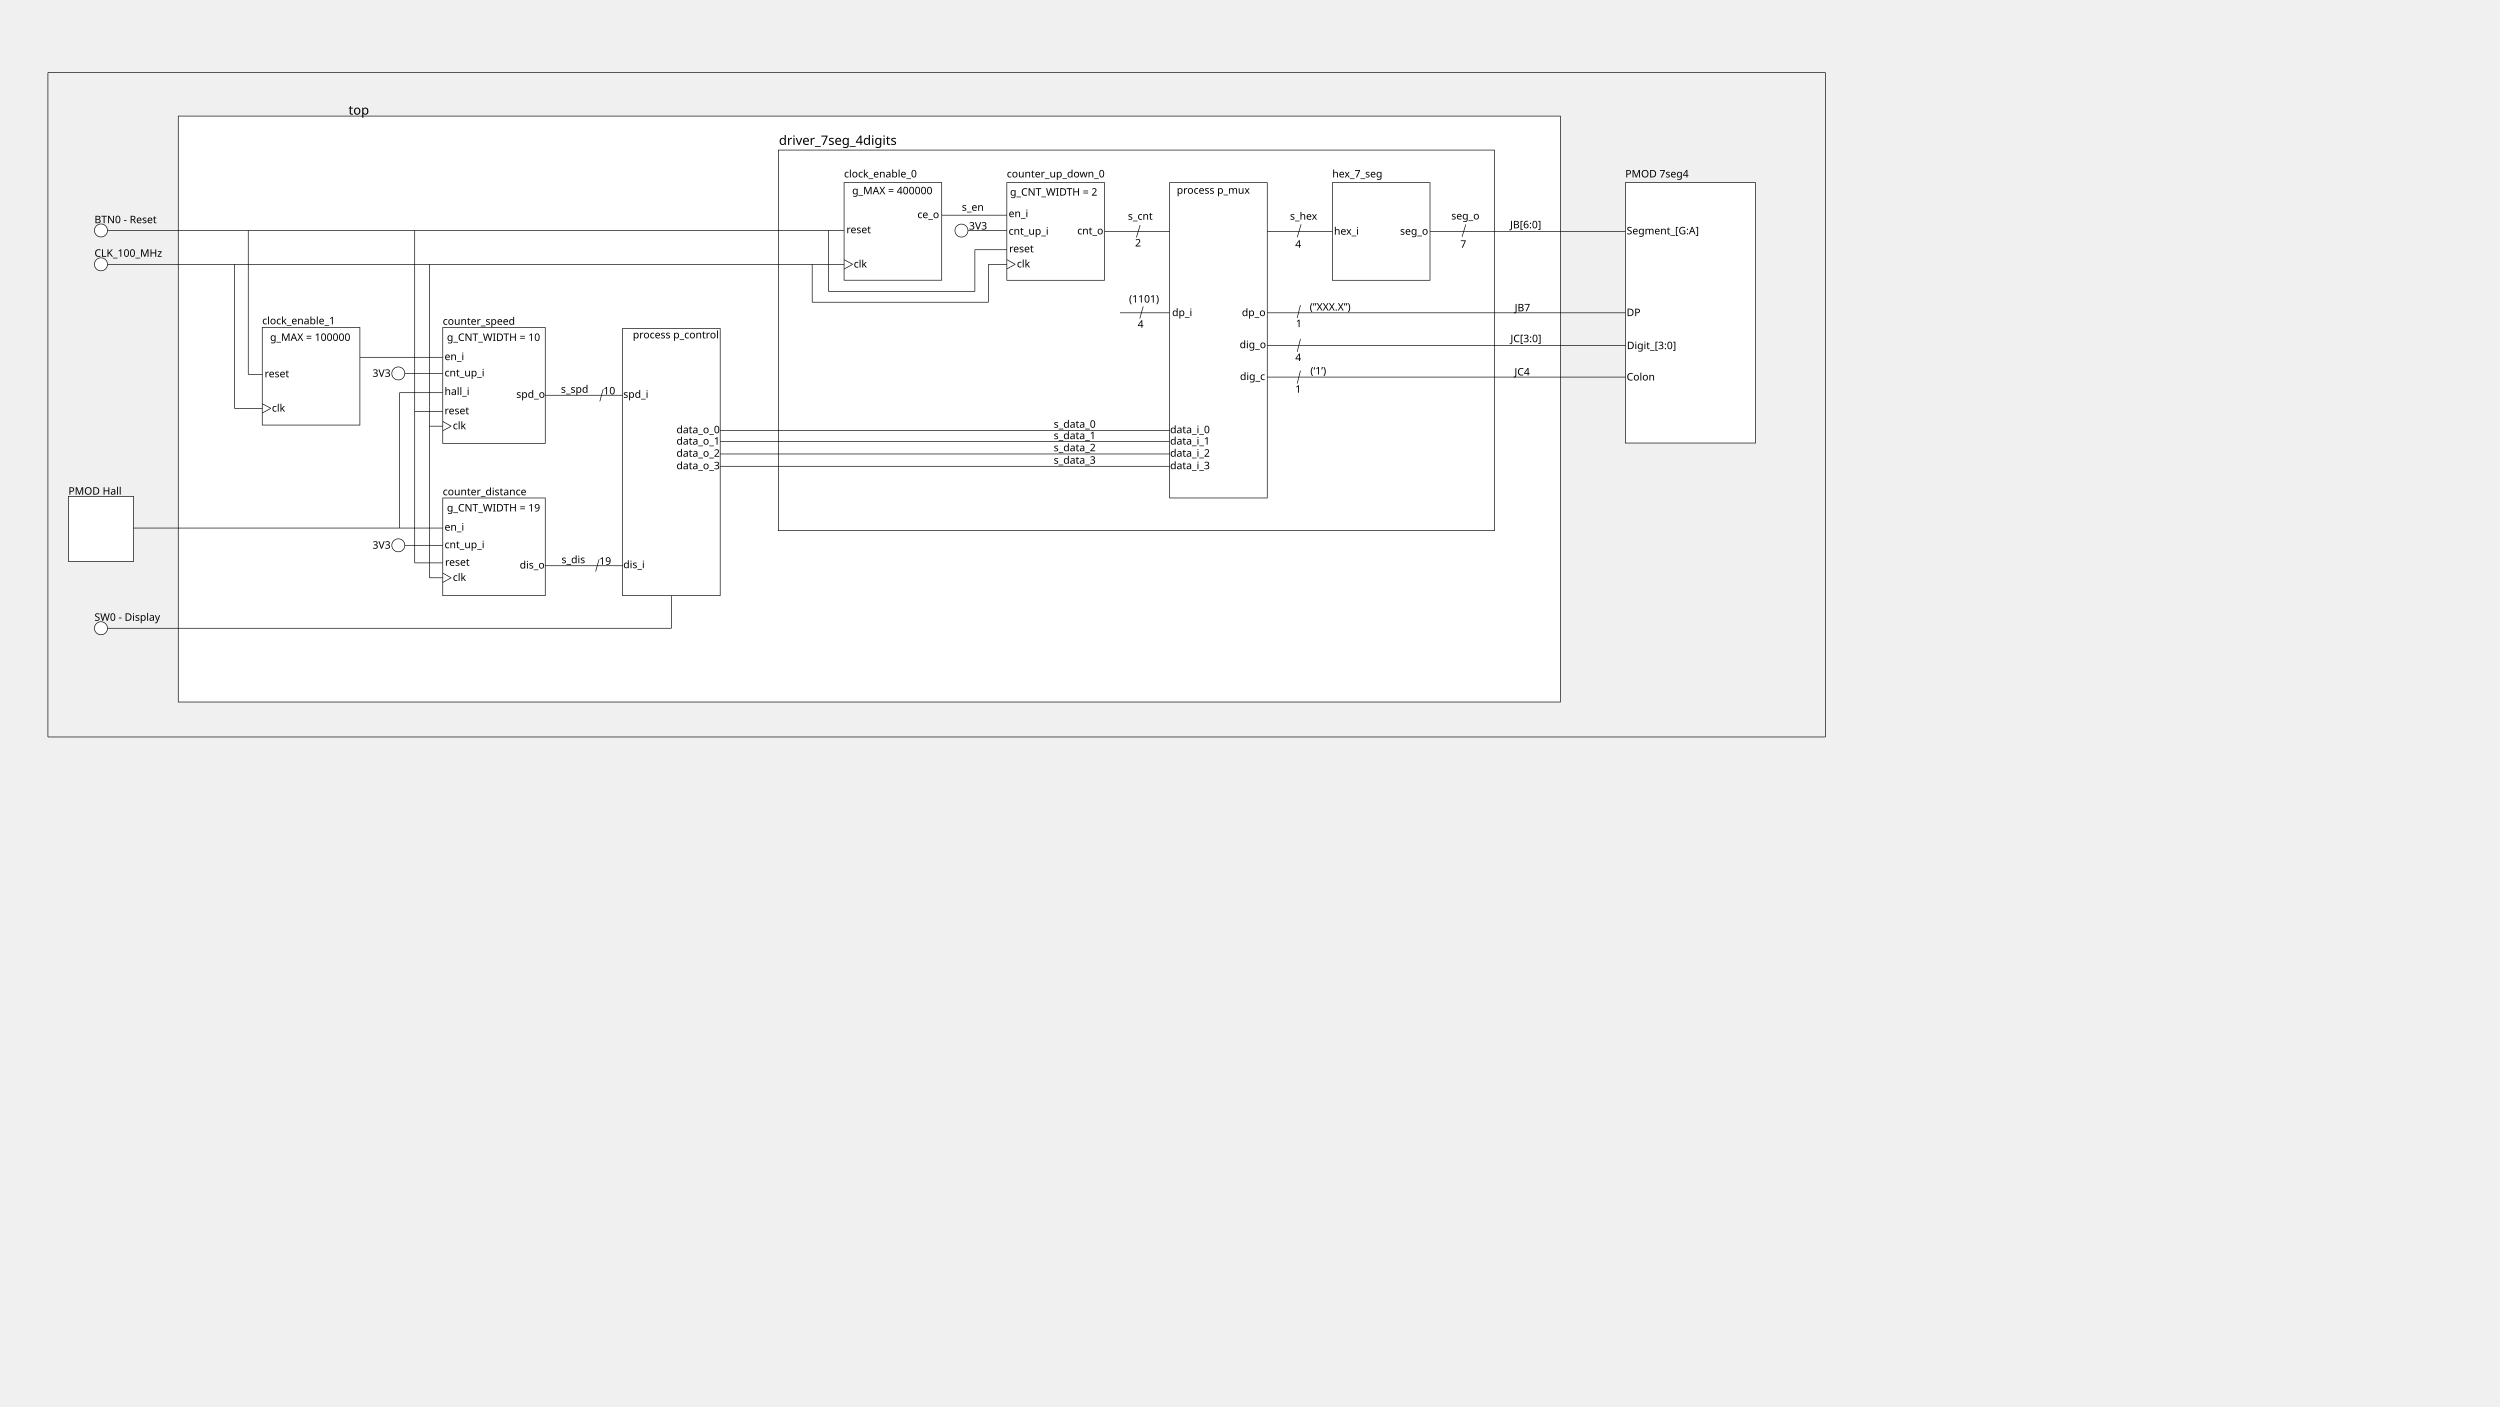
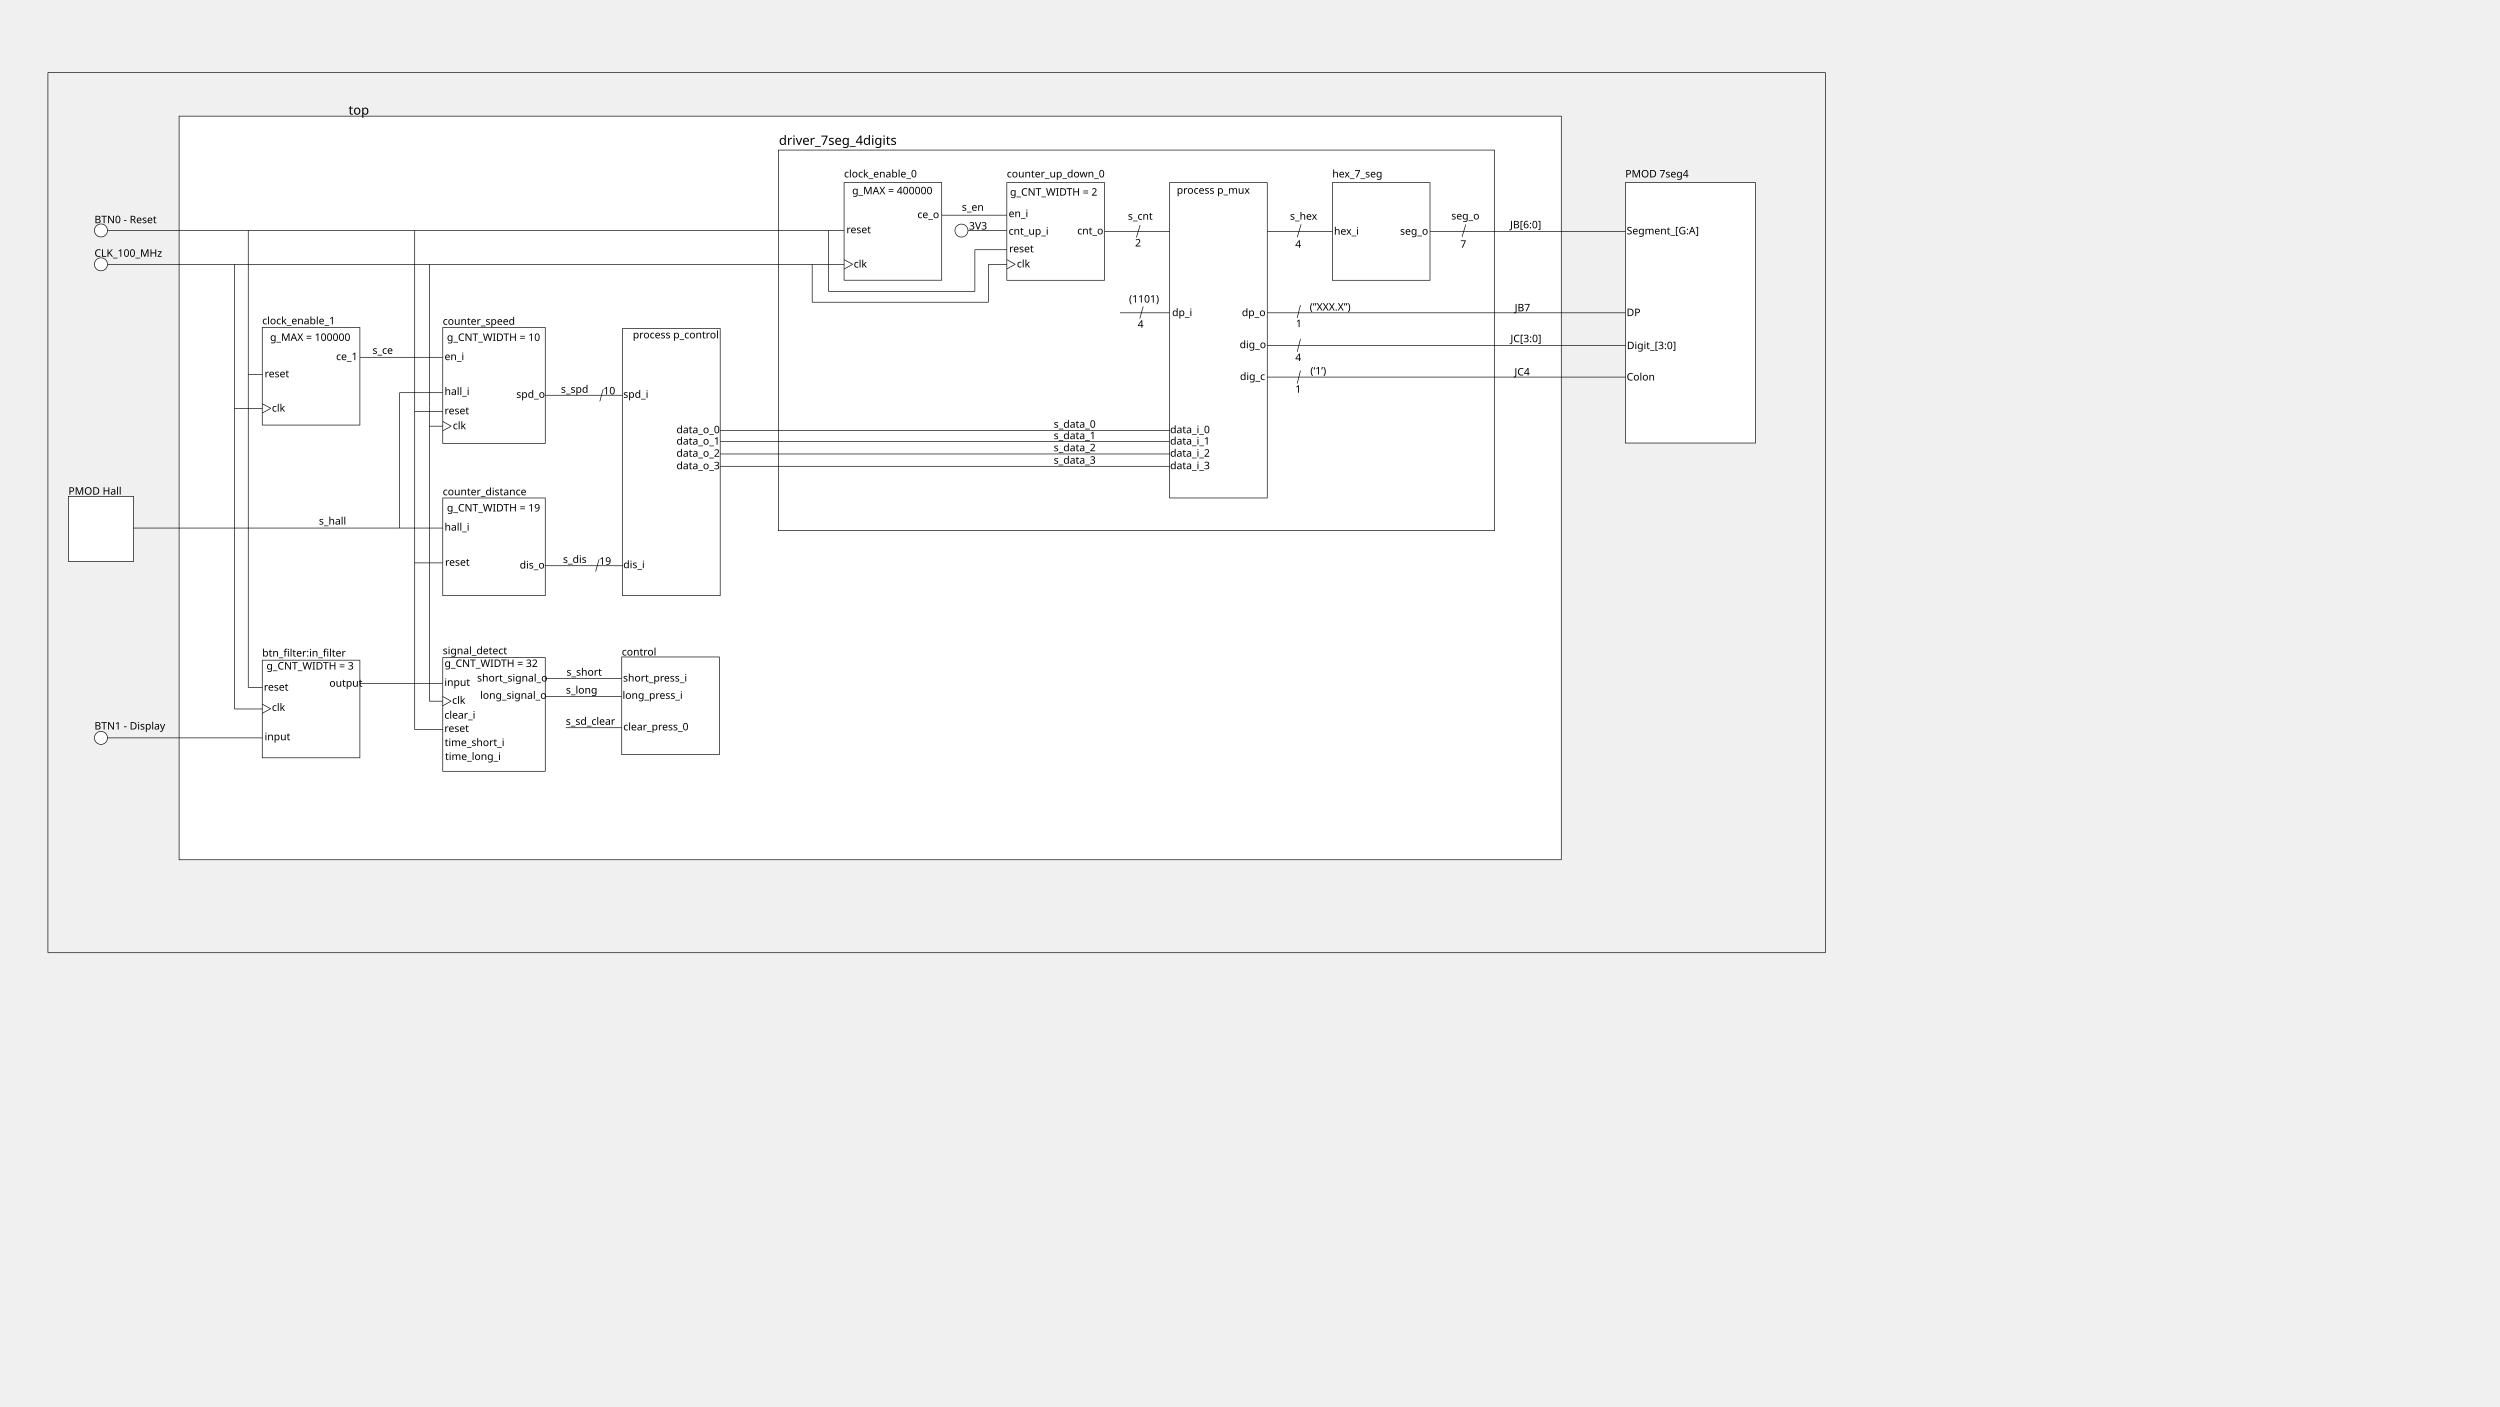
<svg xmlns="http://www.w3.org/2000/svg" version="1.1" id="Layer_1" x="0px" y="0px" viewBox="0 0 3840 2160" style="enable-background:new 0 0 3840 2160;" xml:space="preserve">
  <style type="text/css">
	.st0{fill:#FFFFFF;stroke:#000000;}
	.st1{font-family:'ArialMT';}
	.st2{font-size:20px;}
	.st3{font-size:16px;}
	.st4{fill:none;stroke:#000000;}
</style>
  <g>
-     <rect id="svg_4" x="273.8" y="178.3" class="st0" width="2123" height="900" />
+     <rect id="svg_4" x="275.1" y="178.4" class="st0" width="2123" height="1142.2" />
    <rect id="svg_43" x="1195.5" y="230.5" class="st0" width="1100" height="584.6" />
    <text id="svg_5" transform="matrix(1 0 0 1 535.3327 176.0781)" class="st1 st2">top</text>
    <rect id="svg_3" x="1296.5" y="280.4" class="st0" width="150" height="150" />
    <text id="svg_8" transform="matrix(1 0 0 1 1296.412 272.5436)" class="st1 st3">clock_enable_0</text>
    <text id="svg_9" transform="matrix(1 0 0 1 402.736 498.135)" class="st1 st3">clock_enable_1</text>
    <rect id="svg_11" x="1546.5" y="280.5" class="st0" width="150" height="150" />
    <text id="svg_14" transform="matrix(1 0 0 1 1546.412 272.5436)" class="st1 st3">counter_up_down_0</text>
    <rect id="svg_15" x="2496.5" y="280.5" class="st0" width="200" height="400" />
    <text id="svg_23" transform="matrix(1 0 0 1 2496.412 272.5436)" class="st1 st3">PMOD 7seg4</text>
    <rect id="svg_28" x="105.1" y="762.4" class="st0" width="100" height="100" />
    <text id="svg_29" transform="matrix(1 0 0 1 105.0803 759.8145)" class="st1 st3">PMOD Hall</text>
    <ellipse id="svg_37" class="st0" cx="155.1" cy="406" rx="10" ry="10" />
    <text id="svg_38" transform="matrix(1 0 0 1 145.0805 394.4086)" class="st1 st3">CLK_100_MHz</text>
    <ellipse id="svg_39" class="st0" cx="155.1" cy="354" rx="10" ry="10" />
    <text id="svg_40" transform="matrix(1 0 0 1 145.0803 342.8497)" class="st1 st3">BTN0 - Reset</text>
-     <ellipse id="svg_41" class="st0" cx="155.1" cy="965" rx="10" ry="10" />
-     <text id="svg_42" transform="matrix(1 0 0 1 145.0803 953.5267)" class="st1 st3">SW0 - Display</text>
+     <ellipse id="svg_41" class="st0" cx="155.1" cy="1133.4" rx="10" ry="10" />
+     <text id="svg_42" transform="matrix(1 0 0 1 145.1001 1120.603)" class="st1 st3">BTN1 - Display</text>
    <rect id="svg_18" x="1796.5" y="280.5" class="st0" width="150" height="484.4" />
    <rect id="svg_19" x="2046.5" y="280.5" class="st0" width="150" height="150" />
    <text id="svg_20" transform="matrix(1 0 0 1 2046.412 272.5436)" class="st1 st3">hex_7_seg</text>
    <text id="svg_21" transform="matrix(1 0 0 1 1807.522 297.6074)" class="st1 st3">process p_mux</text>
    <line id="svg_44" class="st4" x1="2196.5" y1="355.5" x2="2496.5" y2="355.5" />
    <line id="svg_45" class="st4" x1="2046.5" y1="355.5" x2="1946.5" y2="355.5" />
    <text id="svg_46" transform="matrix(1 0 0 1 1196.412 222.5436)" class="st1 st2">driver_7seg_4digits</text>
    <text id="svg_47" transform="matrix(1 0 0 1 2150.445 360.5436)" class="st1 st3">seg_o</text>
    <text id="svg_48" transform="matrix(1 0 0 1 2048.993 360.5436)" class="st1 st3">hex_i</text>
    <line id="svg_50" class="st4" x1="2251.5" y1="344.7" x2="2245.7" y2="363.8" />
    <text id="svg_51" transform="matrix(1 0 0 1 2243.079 380.5436)" class="st1 st3">7</text>
    <line id="svg_52" class="st4" x1="1998.5" y1="344.5" x2="1992.5" y2="364.5" />
    <text id="svg_53" transform="matrix(1 0 0 1 1989.412 380.5436)" class="st1 st3">4</text>
    <line id="svg_54" class="st4" x1="1946.5" y1="480.5" x2="2496.5" y2="480.5" />
    <line id="svg_55" class="st4" x1="1946.5" y1="530.5" x2="2496.5" y2="530.5" />
    <line id="svg_56" class="st4" x1="1997.5" y1="468.5" x2="1992.5" y2="488.5" />
    <line id="svg_57" class="st4" x1="1997.5" y1="520.5" x2="1992.5" y2="540.5" />
    <text id="svg_59" transform="matrix(1 0 0 1 1990.412 502.496)" class="st1 st3">1</text>
    <text id="svg_60" transform="matrix(1 0 0 1 1989.508 554.496)" class="st1 st3">4</text>
    <text id="svg_61" transform="matrix(1 0 0 1 1907.476 485.5436)" class="st1 st3">dp_o</text>
    <text id="svg_62" transform="matrix(1 0 0 1 1904.068 534.7877)" class="st1 st3">dig_o</text>
    <text id="svg_63" transform="matrix(1 0 0 1 1551.412 300.5436)" class="st1 st3">g_CNT_WIDTH = 2</text>
    <text id="svg_64" transform="matrix(1 0 0 1 1308.859 298.416)" class="st1 st3">g_MAX = 400000</text>
    <line id="svg_65" class="st4" x1="1796.5" y1="480.5" x2="1720.4" y2="480.5" />
    <text id="svg_66" transform="matrix(1 0 0 1 1800.349 485.5436)" class="st1 st3">dp_i</text>
    <line id="svg_67" class="st4" x1="1756" y1="470.5" x2="1750.7" y2="489.4" />
    <line id="svg_67_4_" class="st4" x1="926.6" y1="597.6" x2="921.3" y2="616.5" />
    <text id="svg_68" transform="matrix(1 0 0 1 1747.412 503.4484)" class="st1 st3">4</text>
    <text id="svg_68_6_" transform="matrix(1 0 0 1 926.7368 605.8575)" class="st1 st3">10</text>
    <line id="svg_69" class="st4" x1="1796.5" y1="355.5" x2="1697" y2="355.5" />
    <line id="svg_71" class="st4" x1="1446.5" y1="330.5" x2="1546.5" y2="330.5" />
    <line id="svg_72" class="st4" x1="1751.3" y1="345.7" x2="1745.5" y2="364.8" />
    <text id="svg_73" transform="matrix(1 0 0 1 1743.46 378.5436)" class="st1 st3">2</text>
    <text id="svg_74" transform="matrix(1 0 0 1 1654.638 359.9753)" class="st1 st3">cnt_o</text>
    <text id="svg_75" transform="matrix(1 0 0 1 1732.412 337.5436)" class="st1 st3">s_cnt</text>
    <text id="svg_76" transform="matrix(1 0 0 1 1981.412 337.5436)" class="st1 st3">s_hex</text>
    <text id="svg_77" transform="matrix(1 0 0 1 1549.187 333.5436)" class="st1 st3">en_i</text>
    <text id="svg_78" transform="matrix(1 0 0 1 1549.187 360.5436)" class="st1 st3">cnt_up_i</text>
    <text id="svg_79" transform="matrix(1 0 0 1 1549.993 387.5436)" class="st1 st3">reset</text>
    <text id="svg_80" transform="matrix(1 0 0 1 1561.896 410.7526)" class="st1 st3">clk</text>
    <line id="svg_87" class="st4" x1="1559.4" y1="406" x2="1546.5" y2="413.1" />
    <line id="svg_88" class="st4" x1="1559.4" y1="406" x2="1546.5" y2="398.8" />
    <text id="svg_89" transform="matrix(1 0 0 1 1477.367 323.7822)" class="st1 st3">s_en</text>
    <line id="svg_91" class="st4" x1="1546.5" y1="354.2" x2="1486.8" y2="354.2" />
    <text id="svg_94" transform="matrix(1 0 0 1 1409.099 335.0938)" class="st1 st3">ce_o</text>
    <text id="svg_95" transform="matrix(1 0 0 1 1300.083 358.2542)" class="st1 st3">reset</text>
    <text id="svg_96" transform="matrix(1 0 0 1 1311.307 410.9697)" class="st1 st3">clk</text>
    <line id="svg_99" class="st4" x1="1309.7" y1="406" x2="1296.5" y2="398.9" />
    <line id="svg_100" class="st4" x1="1309.7" y1="406" x2="1296.5" y2="413.3" />
    <text id="svg_101" transform="matrix(1 0 0 1 2229.168 337.1395)" class="st1 st3">seg_o</text>
    <line id="svg_65_1_" class="st4" x1="1296.5" y1="406" x2="165.1" y2="406" />
-     <line id="svg_65_2_" class="st4" x1="1031.2" y1="965" x2="165.1" y2="965" />
+     <line id="svg_65_2_" class="st4" x1="402.7" y1="1133.4" x2="165.1" y2="1133.4" />
    <line id="svg_65_3_" class="st4" x1="1296.5" y1="354" x2="165.1" y2="354" />
    <line id="svg_65_4_" class="st4" x1="1546.5" y1="383.6" x2="1497.4" y2="383.6" />
    <line id="svg_65_5_" class="st4" x1="1546.5" y1="406" x2="1518.1" y2="406" />
    <line id="svg_65_6_" class="st4" x1="1497.4" y1="447.7" x2="1272.5" y2="447.7" />
    <line id="svg_65_7_" class="st4" x1="1518.1" y1="464.2" x2="1247.5" y2="464.2" />
-     <line id="svg_93_1_" class="st4" x1="1031.2" y1="914.9" x2="1031.2" y2="965" />
    <line id="svg_93_2_" class="st4" x1="1497.4" y1="383.6" x2="1497.4" y2="447.7" />
    <line id="svg_93_3_" class="st4" x1="1518.1" y1="406" x2="1518.1" y2="464.2" />
    <line id="svg_93_4_" class="st4" x1="1272.5" y1="354" x2="1272.5" y2="447.7" />
    <line id="svg_93_5_" class="st4" x1="1247.5" y1="406" x2="1247.5" y2="464.2" />
    <rect id="svg_3_1_" x="402.8" y="502.9" class="st0" width="150" height="150" />
+     <rect id="svg_3_2_" x="402.8" y="1014" class="st0" width="150" height="150" />
+     <rect id="svg_3_3_" x="955" y="1009.1" class="st0" width="150" height="150" />
    <text id="svg_64_1_" transform="matrix(1 0 0 1 414.7994 523.6357)" class="st1 st3">g_MAX = 100000</text>
    <line id="svg_71_2_" class="st4" x1="552.8" y1="548.8" x2="680.1" y2="548.8" />
    <rect id="svg_12_1_" x="680.1" y="503" class="st0" width="157.4" height="178.2" />
    <text id="svg_16_1_" transform="matrix(1 0 0 1 680.011 498.839)" class="st1 st3">counter_speed</text>
    <text id="svg_77_1_" transform="matrix(1 0 0 1 682.7849 553.1533)" class="st1 st3">en_i</text>
-     <text id="svg_78_1_" transform="matrix(1 0 0 1 682.7849 578.1533)" class="st1 st3">cnt_up_i</text>
    <text id="svg_79_1_" transform="matrix(1 0 0 1 682.7847 636.3294)" class="st1 st3">reset</text>
    <text id="svg_80_1_" transform="matrix(1 0 0 1 695.4948 659.3622)" class="st1 st3">clk</text>
    <line id="svg_87_1_" class="st4" x1="693" y1="654.6" x2="680.1" y2="661.7" />
    <line id="svg_88_1_" class="st4" x1="693" y1="654.6" x2="680.1" y2="647.4" />
    <text id="svg_63_1_" transform="matrix(1 0 0 1 686.4608 523.7106)" class="st1 st3">g_CNT_WIDTH = 10</text>
    <rect id="svg_12_2_" x="680.1" y="764.9" class="st0" width="157.4" height="150" />
+     <rect id="svg_12_3_" x="680.1" y="1010.1" class="st0" width="157.4" height="174.6" />
    <text id="svg_16_2_" transform="matrix(1 0 0 1 680.011 760.7601)" class="st1 st3">counter_distance</text>
-     <text id="svg_77_2_" transform="matrix(1 0 0 1 682.7849 815.0746)" class="st1 st3">en_i</text>
-     <text id="svg_78_2_" transform="matrix(1 0 0 1 682.7849 842.0746)" class="st1 st3">cnt_up_i</text>
+     <text id="svg_16_3_" transform="matrix(1 0 0 1 402.7359 1008.495)" class="st1 st3">btn_filter:in_filter</text>
+     <text id="svg_16_4_" transform="matrix(1 0 0 1 680.0108 1004.935)" class="st1 st3">signal_detect</text>
+     <text id="svg_16_5_" transform="matrix(1 0 0 1 955.0226 1006.888)" class="st1 st3">control</text>
+     <text id="svg_77_2_" transform="matrix(1 0 0 1 682.7849 815.0746)" class="st1 st3">hall_i</text>
+     <text id="svg_77_10_" transform="matrix(1 0 0 1 489.7938 805.7642)" class="st1 st3">s_hall</text>
+     <text id="svg_77_9_" transform="matrix(1 0 0 1 682.5374 1103.832)" class="st1 st3">clear_i</text>
+     <text id="svg_77_3_" transform="matrix(1 0 0 1 406.4069 1137.047)" class="st1 st3">input</text>
+     <text id="svg_77_6_" transform="matrix(1 0 0 1 682.5375 1053.613)" class="st1 st3">input</text>
+     <text id="svg_78_3_" transform="matrix(1 0 0 1 683.0405 1145.95)" class="st1 st3">time_short_i</text>
+     <text id="svg_78_7_" transform="matrix(1 0 0 1 957.3353 1121.863)" class="st1 st3">clear_press_0</text>
+     <text id="svg_78_10_" transform="matrix(1 0 0 1 869.0393 1113.394)" class="st1 st3">s_sd_clear</text>
+     <text id="svg_78_6_" transform="matrix(1 0 0 1 956.1998 1073.44)" class="st1 st3">long_press_i</text>
+     <text id="svg_78_9_" transform="matrix(1 0 0 1 737.454 1073.44)" class="st1 st3">long_signal_o</text>
+     <text id="svg_78_5_" transform="matrix(1 0 0 1 956.9253 1046.864)" class="st1 st3">short_press_i</text>
+     <text id="svg_78_8_" transform="matrix(1 0 0 1 732.7837 1046.864)" class="st1 st3">short_signal_o</text>
+     <text id="svg_78_11_" transform="matrix(1 0 0 1 870.0768 1037.84)" class="st1 st3">s_short</text>
+     <text id="svg_78_12_" transform="matrix(1 0 0 1 869.2346 1065.344)" class="st1 st3">s_long</text>
+     <text id="svg_78_4_" transform="matrix(1 0 0 1 683.5918 1167.39)" class="st1 st3">time_long_i</text>
    <text id="svg_79_2_" transform="matrix(1 0 0 1 683.5916 869.0746)" class="st1 st3">reset</text>
-     <text id="svg_80_2_" transform="matrix(1 0 0 1 695.4948 892.2834)" class="st1 st3">clk</text>
-     <line id="svg_87_2_" class="st4" x1="693" y1="887.5" x2="680.1" y2="894.6" />
-     <line id="svg_88_2_" class="st4" x1="693" y1="887.5" x2="680.1" y2="880.3" />
+     <text id="svg_79_5_" transform="matrix(1 0 0 1 682.5376 1124.313)" class="st1 st3">reset</text>
+     <text id="svg_79_4_" transform="matrix(1 0 0 1 405.2562 1060.832)" class="st1 st3">reset</text>
+     <text id="svg_80_4_" transform="matrix(1 0 0 1 694.4338 1081.142)" class="st1 st3">clk</text>
+     <text id="svg_80_3_" transform="matrix(1 0 0 1 417.6306 1092.005)" class="st1 st3">clk</text>
+     <line id="svg_87_4_" class="st4" x1="692.9" y1="1077" x2="680" y2="1084.1" />
+     <line id="svg_87_3_" class="st4" x1="415.7" y1="1088.5" x2="402.8" y2="1095.6" />
+     <line id="svg_88_4_" class="st4" x1="692.9" y1="1077" x2="680" y2="1069.8" />
+     <line id="svg_88_3_" class="st4" x1="415.7" y1="1088.7" x2="402.8" y2="1081.5" />
    <text id="svg_63_2_" transform="matrix(1 0 0 1 686.4608 785.6318)" class="st1 st3">g_CNT_WIDTH = 19</text>
+     <text id="svg_63_3_" transform="matrix(1 0 0 1 409.25 1028.432)" class="st1 st3">g_CNT_WIDTH = 3</text>
+     <text id="svg_63_4_" transform="matrix(1 0 0 1 682.7847 1024.464)" class="st1 st3">g_CNT_WIDTH = 32</text>
    <text id="svg_95_1_" transform="matrix(1 0 0 1 406.4069 579.5337)" class="st1 st3">reset</text>
+     <text id="svg_95_2_" transform="matrix(1 0 0 1 572.1124 543.5801)" class="st1 st3">s_ce</text>
+     <text id="svg_95_3_" transform="matrix(1 0 0 1 516.2147 553.1533)" class="st1 st3">ce_1</text>
    <text id="svg_96_1_" transform="matrix(1 0 0 1 417.6304 632.2493)" class="st1 st3">clk</text>
    <line id="svg_99_1_" class="st4" x1="416" y1="627.2" x2="402.8" y2="620.1" />
    <line id="svg_100_1_" class="st4" x1="416" y1="627.2" x2="402.8" y2="634.5" />
-     <line id="svg_93_7_" class="st4" x1="659.5" y1="625.6" x2="659.5" y2="887.5" />
+     <line id="svg_93_7_" class="st4" x1="659.5" y1="625.6" x2="659.5" y2="1077" />
    <line id="svg_65_8_" class="st4" x1="402.8" y1="575.1" x2="381.3" y2="575.1" />
    <line id="svg_65_9_" class="st4" x1="680.1" y1="654.6" x2="659.5" y2="654.6" />
    <line id="svg_65_10_" class="st4" x1="402.8" y1="627.2" x2="360.1" y2="627.2" />
-     <line id="svg_65_11_" class="st4" x1="680.1" y1="887.5" x2="659.5" y2="887.5" />
+     <line id="svg_65_17_" class="st4" x1="680.1" y1="1077" x2="659.5" y2="1077" />
+     <line id="svg_65_19_" class="st4" x1="955" y1="1042.2" x2="837.5" y2="1042.2" />
+     <line id="svg_65_20_" class="st4" x1="955" y1="1069.7" x2="837.5" y2="1069.7" />
+     <line id="svg_65_11_" class="st4" x1="955" y1="1117.8" x2="869" y2="1117.8" />
+     <line id="svg_65_14_" class="st4" x1="680" y1="1049.6" x2="552.8" y2="1049.6" />
    <line id="svg_65_13_" class="st4" x1="680.1" y1="631.8" x2="637" y2="631.8" />
    <line id="svg_65_15_" class="st4" x1="680.1" y1="864.6" x2="637" y2="864.6" />
-     <line id="svg_93_9_" class="st4" x1="637" y1="602.8" x2="637" y2="864.6" />
-     <line id="svg_93_10_" class="st4" x1="381.3" y1="354" x2="381.3" y2="575.1" />
+     <line id="svg_65_18_" class="st4" x1="680.1" y1="1120.6" x2="637" y2="1120.6" />
+     <line id="svg_93_9_" class="st4" x1="637" y1="602.8" x2="637" y2="1120.6" />
+     <line id="svg_93_10_" class="st4" x1="381.3" y1="354" x2="381.3" y2="1056" />
    <line id="svg_93_11_" class="st4" x1="637" y1="354" x2="637" y2="603.2" />
-     <line id="svg_93_12_" class="st4" x1="360.1" y1="406" x2="360.1" y2="627.2" />
+     <line id="svg_93_12_" class="st4" x1="360.1" y1="406" x2="360.1" y2="1089" />
    <line id="svg_93_13_" class="st4" x1="659.5" y1="406" x2="659.5" y2="625.5" />
    <line id="svg_65_16_" class="st4" x1="680.1" y1="811.1" x2="205.1" y2="811.1" />
    <text id="svg_77_5_" transform="matrix(1 0 0 1 798.2222 873.3149)" class="st1 st3">dis_o</text>
+     <text id="svg_77_4_" transform="matrix(1 0 0 1 505.8787 1054.747)" class="st1 st3">output</text>
    <text id="svg_77_7_" transform="matrix(1 0 0 1 793.0017 611.1373)" class="st1 st3">spd_o</text>
    <text id="svg_68_1_" transform="matrix(1 0 0 1 1734.178 464.791)" class="st1 st3">(1101)</text>
    <text id="svg_68_2_" transform="matrix(1 0 0 1 2011.673 477.032)" class="st1 st3">(”XXX.X”)</text>
    <text id="svg_77_19_" transform="matrix(1 0 0 1 861.5844 603.3533)" class="st1 st3">s_spd</text>
-     <text id="svg_77_23_" transform="matrix(1 0 0 1 862.4426 865.1199)" class="st1 st3">s_dis</text>
+     <text id="svg_77_23_" transform="matrix(1 0 0 1 864.7103 864.5997)" class="st1 st3">s_dis</text>
    <line id="svg_67_9_" class="st4" x1="920.2" y1="859" x2="914.9" y2="877.9" />
    <text id="svg_68_11_" transform="matrix(1 0 0 1 920.4666 867.4481)" class="st1 st3">19</text>
-     <rect id="svg_11_1_" x="956.2" y="504.5" class="st0" width="150" height="410.3" />
+     <rect id="svg_11_1_" x="956.2" y="504.5" class="st0" width="150" height="410.4" />
    <line id="svg_65_22_" class="st4" x1="956.2" y1="869" x2="837.5" y2="869" />
    <line id="svg_65_23_" class="st4" x1="956.2" y1="607.1" x2="837.5" y2="607.1" />
    <line id="svg_65_27_" class="st4" x1="1796.5" y1="661.4" x2="1106.2" y2="661.4" />
    <line id="svg_65_28_" class="st4" x1="1796.5" y1="678.3" x2="1106.2" y2="678.3" />
    <line id="svg_65_29_" class="st4" x1="1796.5" y1="697.3" x2="1106.2" y2="697.3" />
    <line id="svg_65_30_" class="st4" x1="1796.5" y1="716.2" x2="1106.2" y2="716.2" />
    <text id="svg_77_27_" transform="matrix(1 0 0 1 1039.011 665.4944)" class="st1 st3">data_o_0</text>
    <text id="svg_77_28_" transform="matrix(1 0 0 1 1039.011 682.9742)" class="st1 st3">data_o_1</text>
    <text id="svg_77_29_" transform="matrix(1 0 0 1 1039.011 701.5884)" class="st1 st3">data_o_2</text>
    <text id="svg_77_30_" transform="matrix(1 0 0 1 1039.011 720.7698)" class="st1 st3">data_o_3</text>
    <text id="svg_77_34_" transform="matrix(1 0 0 1 1797.316 665.4324)" class="st1 st3">data_i_0</text>
    <text id="svg_77_33_" transform="matrix(1 0 0 1 1797.317 682.9125)" class="st1 st3">data_i_1</text>
    <text id="svg_77_32_" transform="matrix(1 0 0 1 1797.316 701.5266)" class="st1 st3">data_i_2</text>
    <text id="svg_77_31_" transform="matrix(1 0 0 1 1797.316 720.7079)" class="st1 st3">data_i_3</text>
    <text id="svg_77_38_" transform="matrix(1 0 0 1 1618.451 657.0381)" class="st1 st3">s_data_0</text>
    <text id="svg_77_37_" transform="matrix(1 0 0 1 1618.451 674.5179)" class="st1 st3">s_data_1</text>
    <text id="svg_77_36_" transform="matrix(1 0 0 1 1618.451 693.1321)" class="st1 st3">s_data_2</text>
    <text id="svg_77_35_" transform="matrix(1 0 0 1 1618.451 712.3137)" class="st1 st3">s_data_3</text>
    <text id="svg_21_1_" transform="matrix(1 0 0 1 972.0349 519.7313)" class="st1 st3">process p_control</text>
    <text id="svg_77_39_" transform="matrix(1 0 0 1 957.3354 872.7491)" class="st1 st3">dis_i</text>
-     <line id="svg_65_31_" class="st4" x1="2803.8" y1="1132" x2="73.6" y2="1132" />
+     <line id="svg_65_31_" class="st4" x1="2803.8" y1="1463.4" x2="73.6" y2="1463.4" />
    <line id="svg_65_32_" class="st4" x1="2803.8" y1="111.5" x2="73.6" y2="111.5" />
-     <line id="svg_93_15_" class="st4" x1="73.6" y1="111.5" x2="73.6" y2="1132" />
-     <line id="svg_93_16_" class="st4" x1="2803.8" y1="111.5" x2="2803.8" y2="1132" />
+     <line id="svg_93_15_" class="st4" x1="73.6" y1="111.5" x2="73.6" y2="1463.4" />
+     <line id="svg_93_16_" class="st4" x1="2803.8" y1="111.5" x2="2803.8" y2="1463.4" />
    <ellipse id="svg_39_1_" class="st0" cx="1476.8" cy="354.2" rx="10" ry="10" />
-     <line id="svg_91_1_" class="st4" x1="680.1" y1="837.6" x2="621.8" y2="837.6" />
-     <ellipse id="svg_39_2_" class="st0" cx="611.8" cy="837.6" rx="10" ry="10" />
    <text transform="matrix(1 0 0 1 1488.358 352.6063)" class="st1 st3">3V3</text>
-     <text transform="matrix(1 0 0 1 572.1123 842.7875)" class="st1 st3">3V3</text>
    <line id="svg_93_6_" class="st4" x1="613.8" y1="603.2" x2="613.8" y2="811.1" />
-     <line id="svg_91_2_" class="st4" x1="680.1" y1="573.6" x2="621.8" y2="573.6" />
-     <ellipse id="svg_39_3_" class="st0" cx="611.8" cy="573.6" rx="10" ry="10" />
-     <text transform="matrix(1 0 0 1 572.1123 578.7817)" class="st1 st3">3V3</text>
    <line id="svg_65_12_" class="st4" x1="680.1" y1="603.2" x2="613.8" y2="603.2" />
    <text id="svg_79_3_" transform="matrix(1 0 0 1 682.7849 606.7015)" class="st1 st3">hall_i</text>
    <text id="svg_61_1_" transform="matrix(1 0 0 1 2326.51 478.2391)" class="st1 st3">JB7</text>
    <text id="svg_61_2_" transform="matrix(1 0 0 1 2319.479 350.6931)" class="st1 st3">JB[6:0]</text>
-     <text id="svg_61_3_" transform="matrix(1 0 0 1 2320.031 525.6141)" class="st1 st3">JC[3:0]</text>
+     <text id="svg_61_3_" transform="matrix(1 0 0 1 2320.031 525.614)" class="st1 st3">JC[3:0]</text>
    <line id="svg_55_1_" class="st4" x1="1946.5" y1="579.2" x2="2496.5" y2="579.2" />
    <line id="svg_57_1_" class="st4" x1="1997.5" y1="569.2" x2="1992.5" y2="589.2" />
    <text id="svg_60_1_" transform="matrix(1 0 0 1 1989.508 603.2199)" class="st1 st3">1</text>
    <text id="svg_61_7_" transform="matrix(1 0 0 1 2326.163 576.7257)" class="st1 st3">JC4</text>
    <text id="svg_61_4_" transform="matrix(1 0 0 1 2498.488 359.9751)" class="st1 st3">Segment_[G:A]</text>
    <text id="svg_61_5_" transform="matrix(1 0 0 1 2498.489 485.5433)" class="st1 st3">DP</text>
-     <text id="svg_61_8_" transform="matrix(1 0 0 1 2498.488 584.4554)" class="st1 st3">Colon</text>
+     <text id="svg_61_8_" transform="matrix(1 0 0 1 2498.488 584.4553)" class="st1 st3">Colon</text>
    <text id="svg_61_6_" transform="matrix(1 0 0 1 2498.877 536.2992)" class="st1 st3">Digit_[3:0]</text>
-     <text id="svg_62_1_" transform="matrix(1 0 0 1 1904.596 583.7242)" class="st1 st3">dig_c</text>
+     <text id="svg_62_1_" transform="matrix(1 0 0 1 1904.596 583.7241)" class="st1 st3">dig_c</text>
    <text id="svg_77_8_" transform="matrix(1 0 0 1 957.3357 611.1373)" class="st1 st3">spd_i</text>
+     <line id="svg_91_3_" class="st4" x1="402.7" y1="1056" x2="381.3" y2="1056" />
+     <line id="svg_91_4_" class="st4" x1="402.7" y1="1089" x2="360.1" y2="1089" />
  </g>
  <text id="svg_60_2_" transform="matrix(1 0 0 1 2012.649 575.1411)" class="st1 st3">(‘1’)</text>
</svg>
